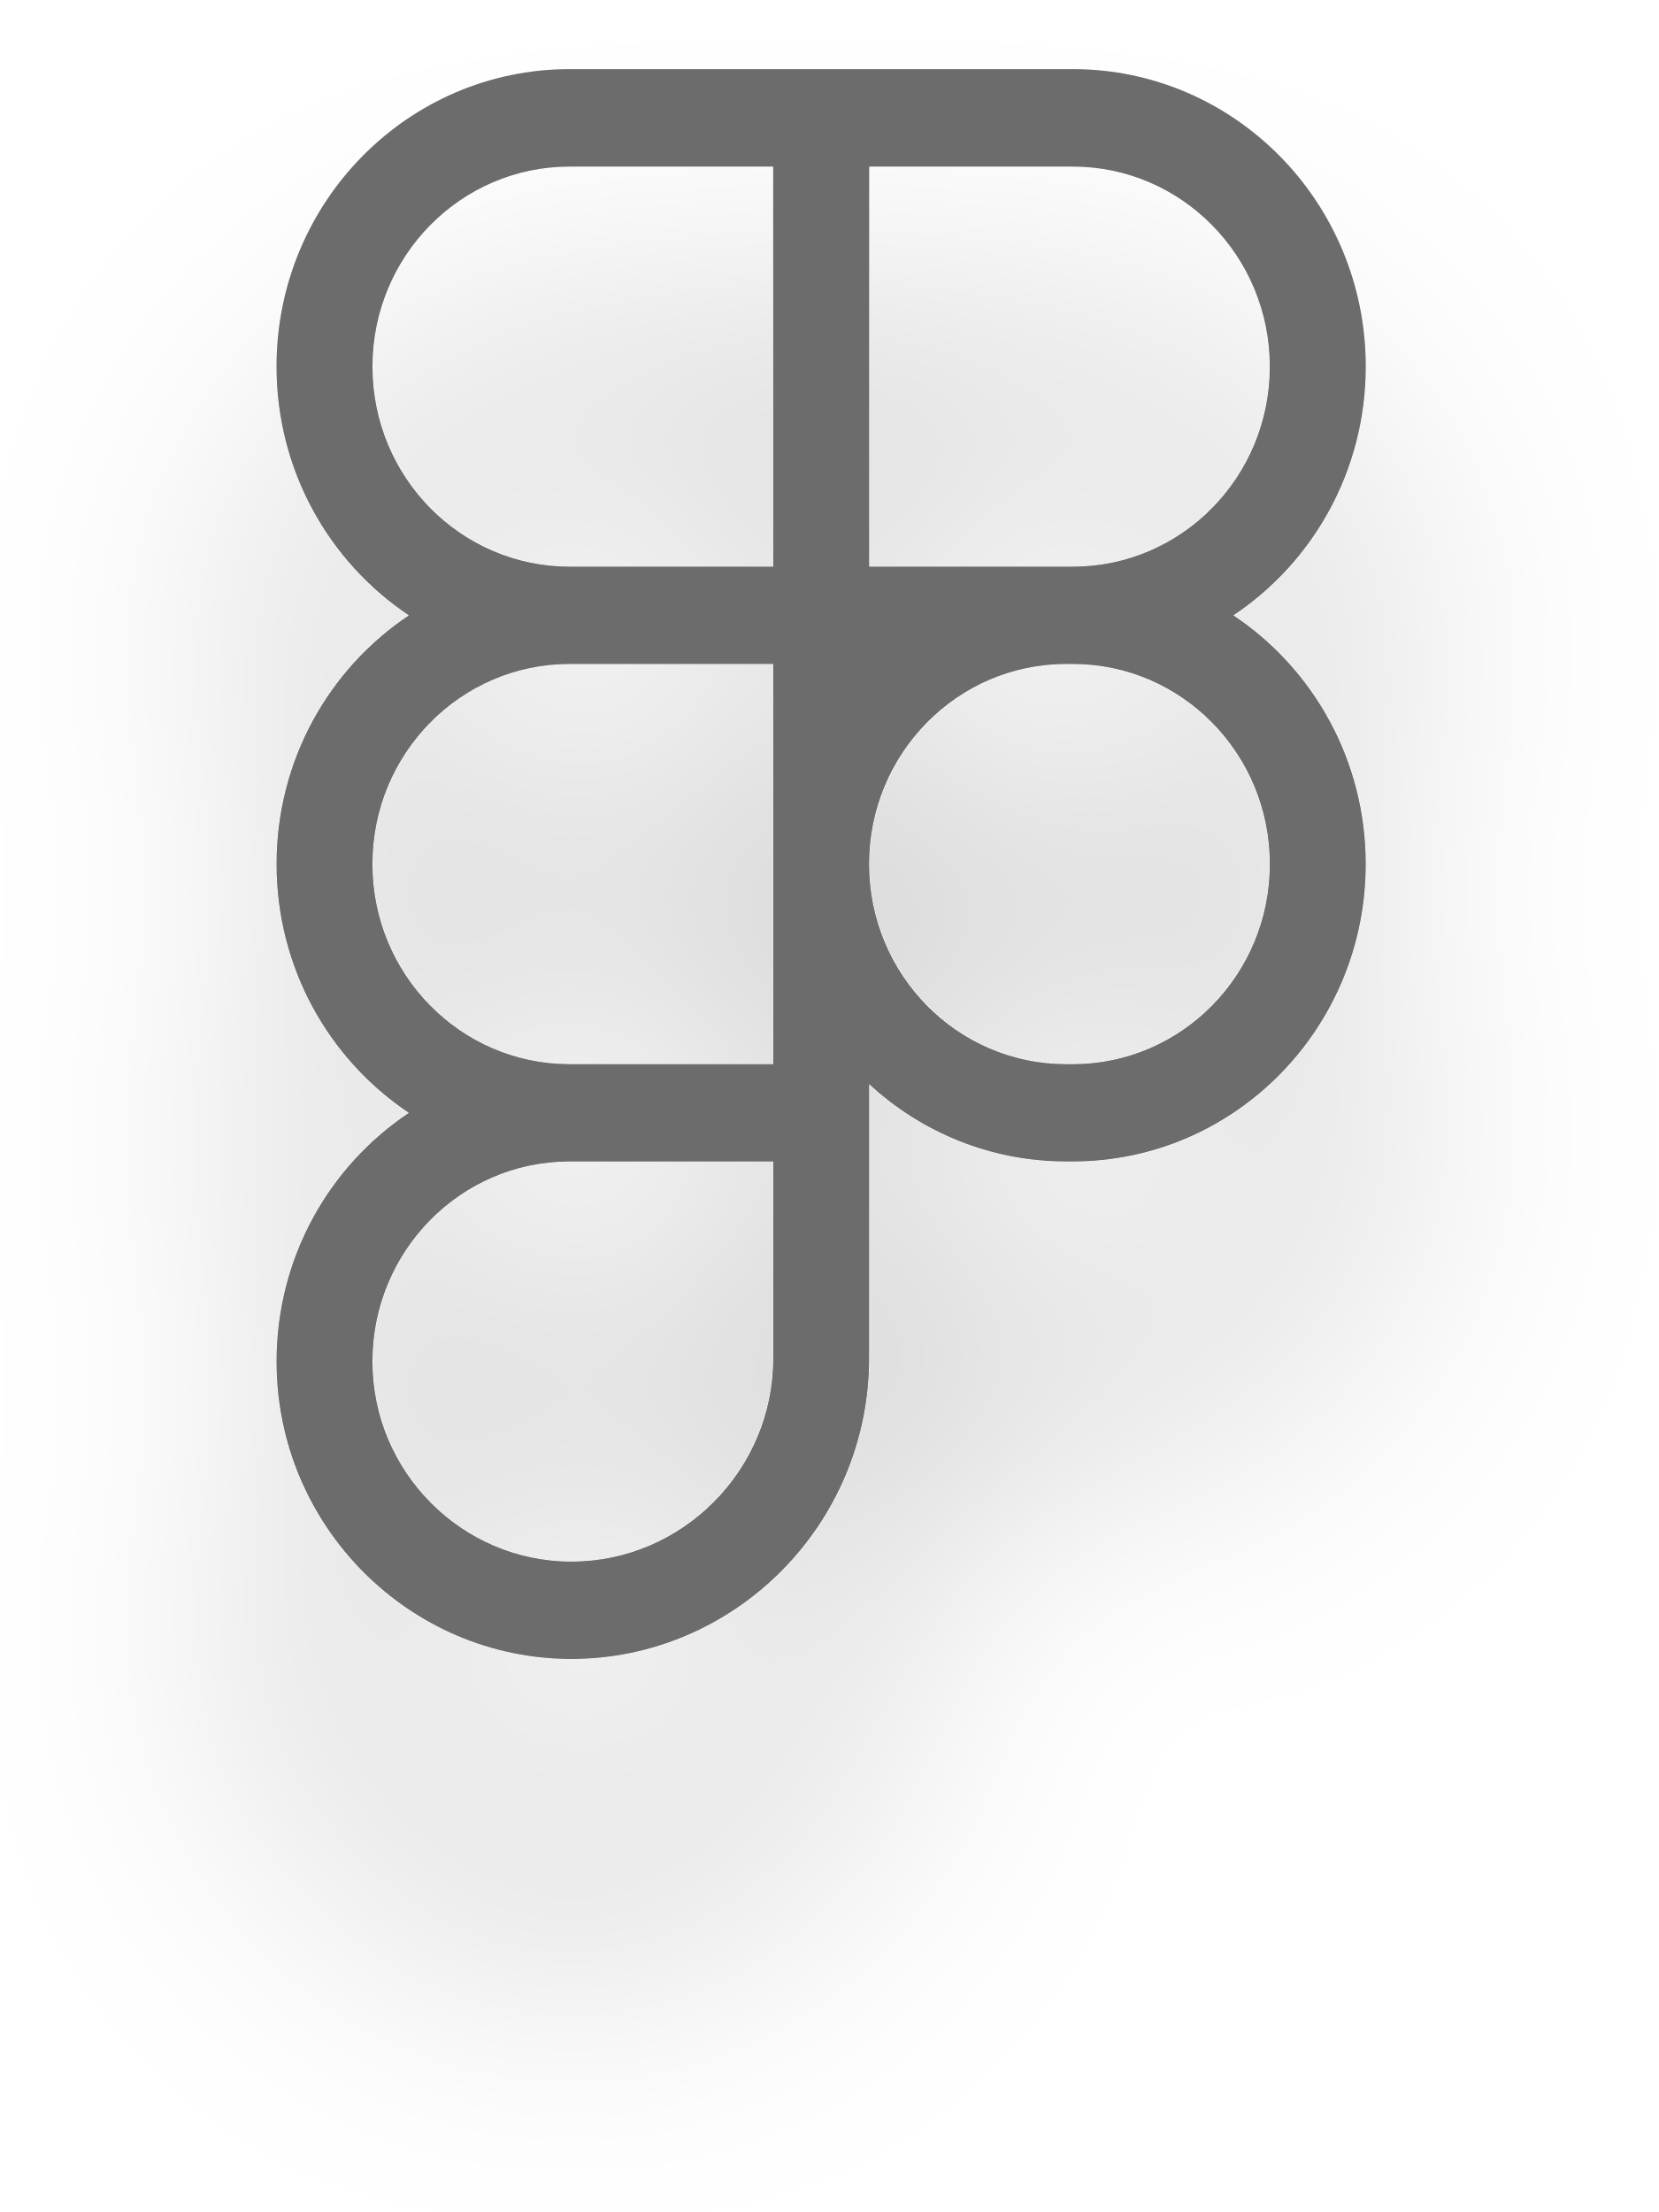
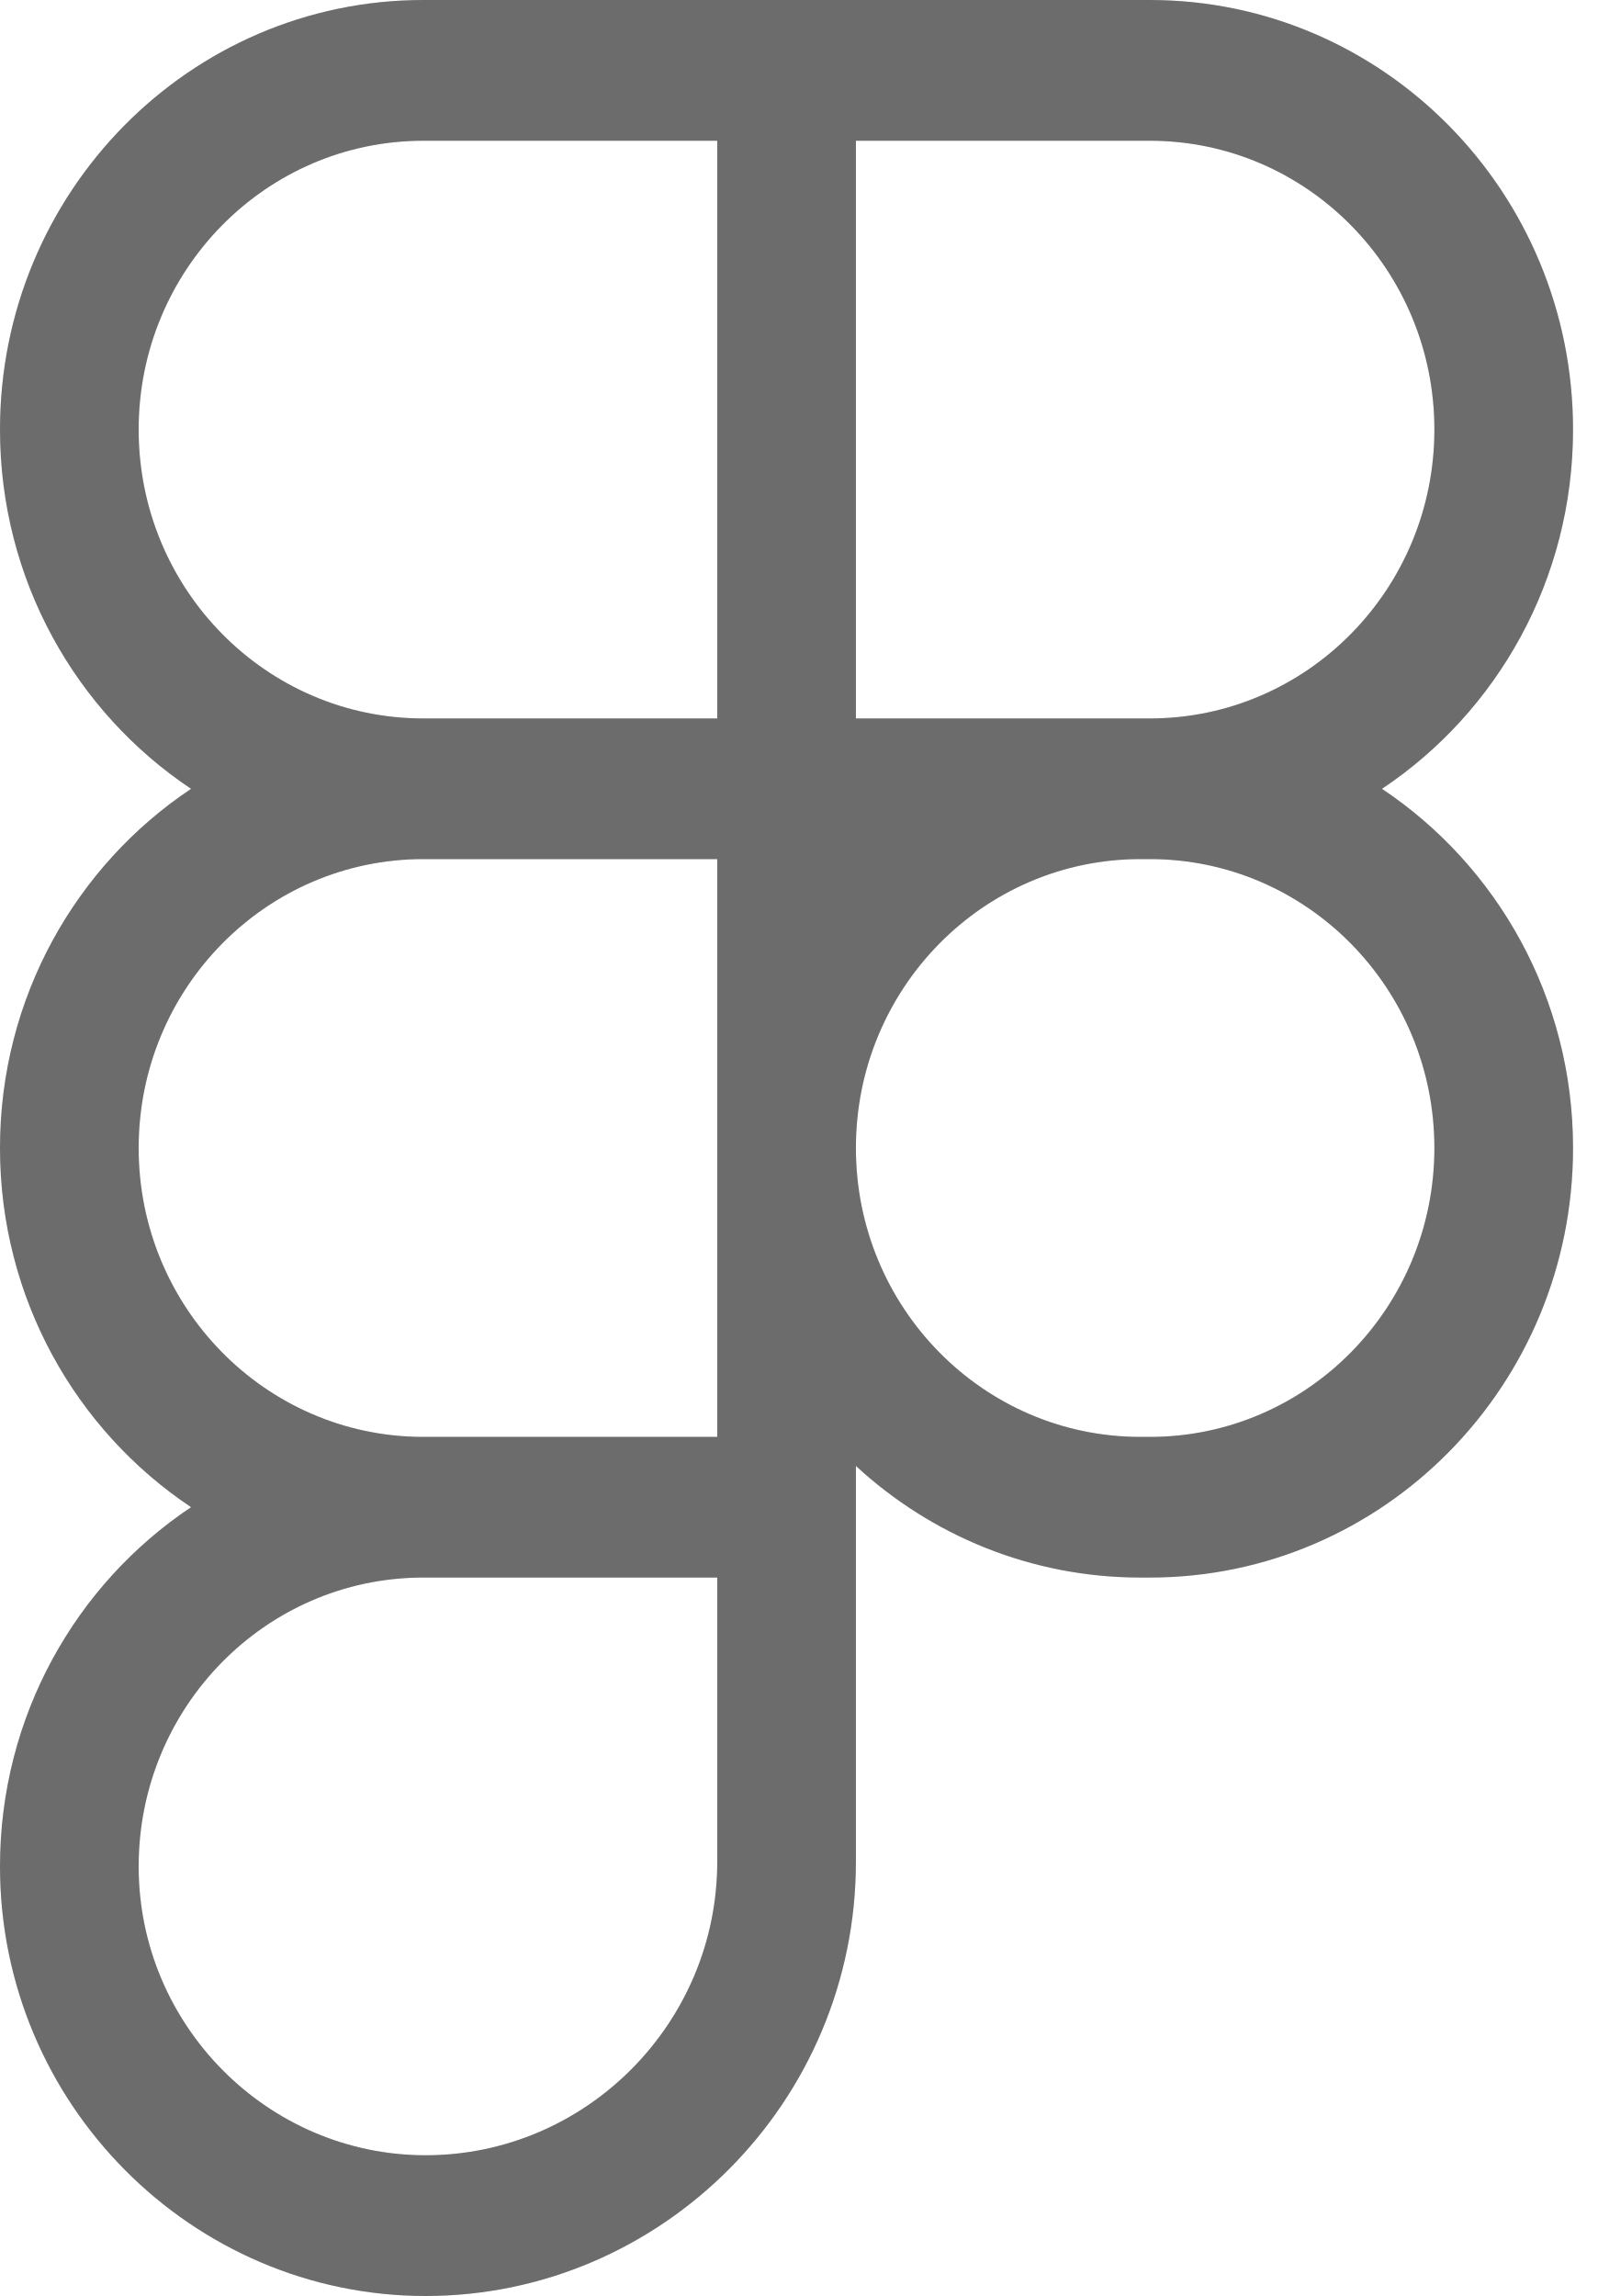
- <svg xmlns="http://www.w3.org/2000/svg" width="24" height="32" viewBox="0 0 24 32" fill="none">
-   <g filter="url(#filter0_d_1155_2317)">
-     <path d="M4 5.303C4 2.927 5.899 1 8.241 1H15.518C17.86 1 19.758 2.927 19.758 5.303C19.758 6.808 18.997 8.133 17.844 8.902C18.997 9.671 19.758 10.995 19.758 12.5C19.758 14.877 17.86 16.803 15.518 16.803H15.425C14.328 16.803 13.327 16.38 12.574 15.685V19.65C12.574 22.058 10.625 24 8.264 24C5.927 24 4 22.079 4 19.697C4 18.192 4.761 16.868 5.914 16.099C4.761 15.329 4 14.005 4 12.5C4 10.995 4.761 9.671 5.914 8.902C4.761 8.133 4 6.808 4 5.303ZM11.185 9.606H8.241C6.666 9.606 5.389 10.902 5.389 12.5C5.389 14.092 6.656 15.384 8.223 15.394C8.229 15.394 8.235 15.394 8.241 15.394H11.185V9.606ZM12.574 12.5C12.574 14.098 13.851 15.394 15.425 15.394H15.518C17.093 15.394 18.369 14.098 18.369 12.5C18.369 10.902 17.093 9.606 15.518 9.606H15.425C13.851 9.606 12.574 10.902 12.574 12.5ZM8.241 16.803C8.235 16.803 8.229 16.803 8.223 16.803C6.656 16.813 5.389 18.105 5.389 19.697C5.389 21.289 6.683 22.59 8.264 22.59C9.87 22.59 11.185 21.268 11.185 19.65V16.803H8.241ZM8.241 2.41C6.666 2.41 5.389 3.705 5.389 5.303C5.389 6.901 6.666 8.197 8.241 8.197H11.185V2.41H8.241ZM12.574 8.197H15.518C17.093 8.197 18.369 6.901 18.369 5.303C18.369 3.705 17.093 2.41 15.518 2.41H12.574V8.197Z" fill="#878787" />
-     <path d="M4 5.303C4 2.927 5.899 1 8.241 1H15.518C17.86 1 19.758 2.927 19.758 5.303C19.758 6.808 18.997 8.133 17.844 8.902C18.997 9.671 19.758 10.995 19.758 12.5C19.758 14.877 17.86 16.803 15.518 16.803H15.425C14.328 16.803 13.327 16.38 12.574 15.685V19.65C12.574 22.058 10.625 24 8.264 24C5.927 24 4 22.079 4 19.697C4 18.192 4.761 16.868 5.914 16.099C4.761 15.329 4 14.005 4 12.5C4 10.995 4.761 9.671 5.914 8.902C4.761 8.133 4 6.808 4 5.303ZM11.185 9.606H8.241C6.666 9.606 5.389 10.902 5.389 12.5C5.389 14.092 6.656 15.384 8.223 15.394C8.229 15.394 8.235 15.394 8.241 15.394H11.185V9.606ZM12.574 12.5C12.574 14.098 13.851 15.394 15.425 15.394H15.518C17.093 15.394 18.369 14.098 18.369 12.5C18.369 10.902 17.093 9.606 15.518 9.606H15.425C13.851 9.606 12.574 10.902 12.574 12.5ZM8.241 16.803C8.235 16.803 8.229 16.803 8.223 16.803C6.656 16.813 5.389 18.105 5.389 19.697C5.389 21.289 6.683 22.59 8.264 22.59C9.87 22.59 11.185 21.268 11.185 19.65V16.803H8.241ZM8.241 2.41C6.666 2.41 5.389 3.705 5.389 5.303C5.389 6.901 6.666 8.197 8.241 8.197H11.185V2.41H8.241ZM12.574 8.197H15.518C17.093 8.197 18.369 6.901 18.369 5.303C18.369 3.705 17.093 2.41 15.518 2.41H12.574V8.197Z" fill="black" fill-opacity="0.2" />
-   </g>
-   <defs>
-     <filter id="filter0_d_1155_2317" x="-4" y="0" width="32" height="32" filterUnits="userSpaceOnUse" color-interpolation-filters="sRGB">
-       <feFlood flood-opacity="0" result="BackgroundImageFix" />
-       <feColorMatrix in="SourceAlpha" type="matrix" values="0 0 0 0 0 0 0 0 0 0 0 0 0 0 0 0 0 0 127 0" result="hardAlpha" />
-       <feOffset dy="4" />
-       <feGaussianBlur stdDeviation="2" />
-       <feComposite in2="hardAlpha" operator="out" />
-       <feColorMatrix type="matrix" values="0 0 0 0 0 0 0 0 0 0 0 0 0 0 0 0 0 0 0.25 0" />
-       <feBlend mode="normal" in2="BackgroundImageFix" result="effect1_dropShadow_1155_2317" />
-       <feBlend mode="normal" in="SourceGraphic" in2="effect1_dropShadow_1155_2317" result="shape" />
-     </filter>
-   </defs>
+ <svg xmlns="http://www.w3.org/2000/svg" width="16" height="23" viewBox="0 0 16 23" fill="none">
+   <path d="M0 4.303C0 1.927 1.899 0 4.241 0H11.518C13.86 0 15.758 1.927 15.758 4.303C15.758 5.808 14.997 7.133 13.844 7.902C14.997 8.671 15.758 9.995 15.758 11.5C15.758 13.877 13.86 15.803 11.518 15.803H11.425C10.328 15.803 9.327 15.38 8.574 14.685V18.65C8.574 21.058 6.625 23 4.264 23C1.927 23 0 21.079 0 18.697C0 17.192 0.761 15.868 1.914 15.098C0.761 14.329 0 13.005 0 11.5C0 9.995 0.761 8.671 1.914 7.902C0.761 7.133 0 5.808 0 4.303ZM7.185 8.606H4.241C2.666 8.606 1.389 9.902 1.389 11.5C1.389 13.092 2.656 14.384 4.223 14.394C4.229 14.394 4.235 14.394 4.241 14.394H7.185V8.606ZM8.574 11.5C8.574 13.098 9.85 14.394 11.425 14.394H11.518C13.092 14.394 14.369 13.098 14.369 11.5C14.369 9.902 13.092 8.606 11.518 8.606H11.425C9.85 8.606 8.574 9.902 8.574 11.5ZM4.241 15.803C4.235 15.803 4.229 15.803 4.223 15.803C2.656 15.813 1.389 17.105 1.389 18.697C1.389 20.289 2.683 21.59 4.264 21.59C5.87 21.59 7.185 20.268 7.185 18.65V15.803H4.241ZM4.241 1.41C2.666 1.41 1.389 2.705 1.389 4.303C1.389 5.901 2.666 7.197 4.241 7.197H7.185V1.41H4.241ZM8.574 7.197H11.518C13.092 7.197 14.369 5.901 14.369 4.303C14.369 2.705 13.092 1.41 11.518 1.41H8.574V7.197Z" fill="#878787" />
+   <path d="M0 4.303C0 1.927 1.899 0 4.241 0H11.518C13.86 0 15.758 1.927 15.758 4.303C15.758 5.808 14.997 7.133 13.844 7.902C14.997 8.671 15.758 9.995 15.758 11.5C15.758 13.877 13.86 15.803 11.518 15.803H11.425C10.328 15.803 9.327 15.38 8.574 14.685V18.65C8.574 21.058 6.625 23 4.264 23C1.927 23 0 21.079 0 18.697C0 17.192 0.761 15.868 1.914 15.098C0.761 14.329 0 13.005 0 11.5C0 9.995 0.761 8.671 1.914 7.902C0.761 7.133 0 5.808 0 4.303ZM7.185 8.606H4.241C2.666 8.606 1.389 9.902 1.389 11.5C1.389 13.092 2.656 14.384 4.223 14.394C4.229 14.394 4.235 14.394 4.241 14.394H7.185V8.606ZM8.574 11.5C8.574 13.098 9.85 14.394 11.425 14.394H11.518C13.092 14.394 14.369 13.098 14.369 11.5C14.369 9.902 13.092 8.606 11.518 8.606H11.425C9.85 8.606 8.574 9.902 8.574 11.5ZM4.241 15.803C4.235 15.803 4.229 15.803 4.223 15.803C2.656 15.813 1.389 17.105 1.389 18.697C1.389 20.289 2.683 21.59 4.264 21.59C5.87 21.59 7.185 20.268 7.185 18.65V15.803H4.241ZM4.241 1.41C2.666 1.41 1.389 2.705 1.389 4.303C1.389 5.901 2.666 7.197 4.241 7.197H7.185V1.41H4.241ZM8.574 7.197H11.518C13.092 7.197 14.369 5.901 14.369 4.303C14.369 2.705 13.092 1.41 11.518 1.41H8.574V7.197Z" fill="black" fill-opacity="0.2" />
</svg>
